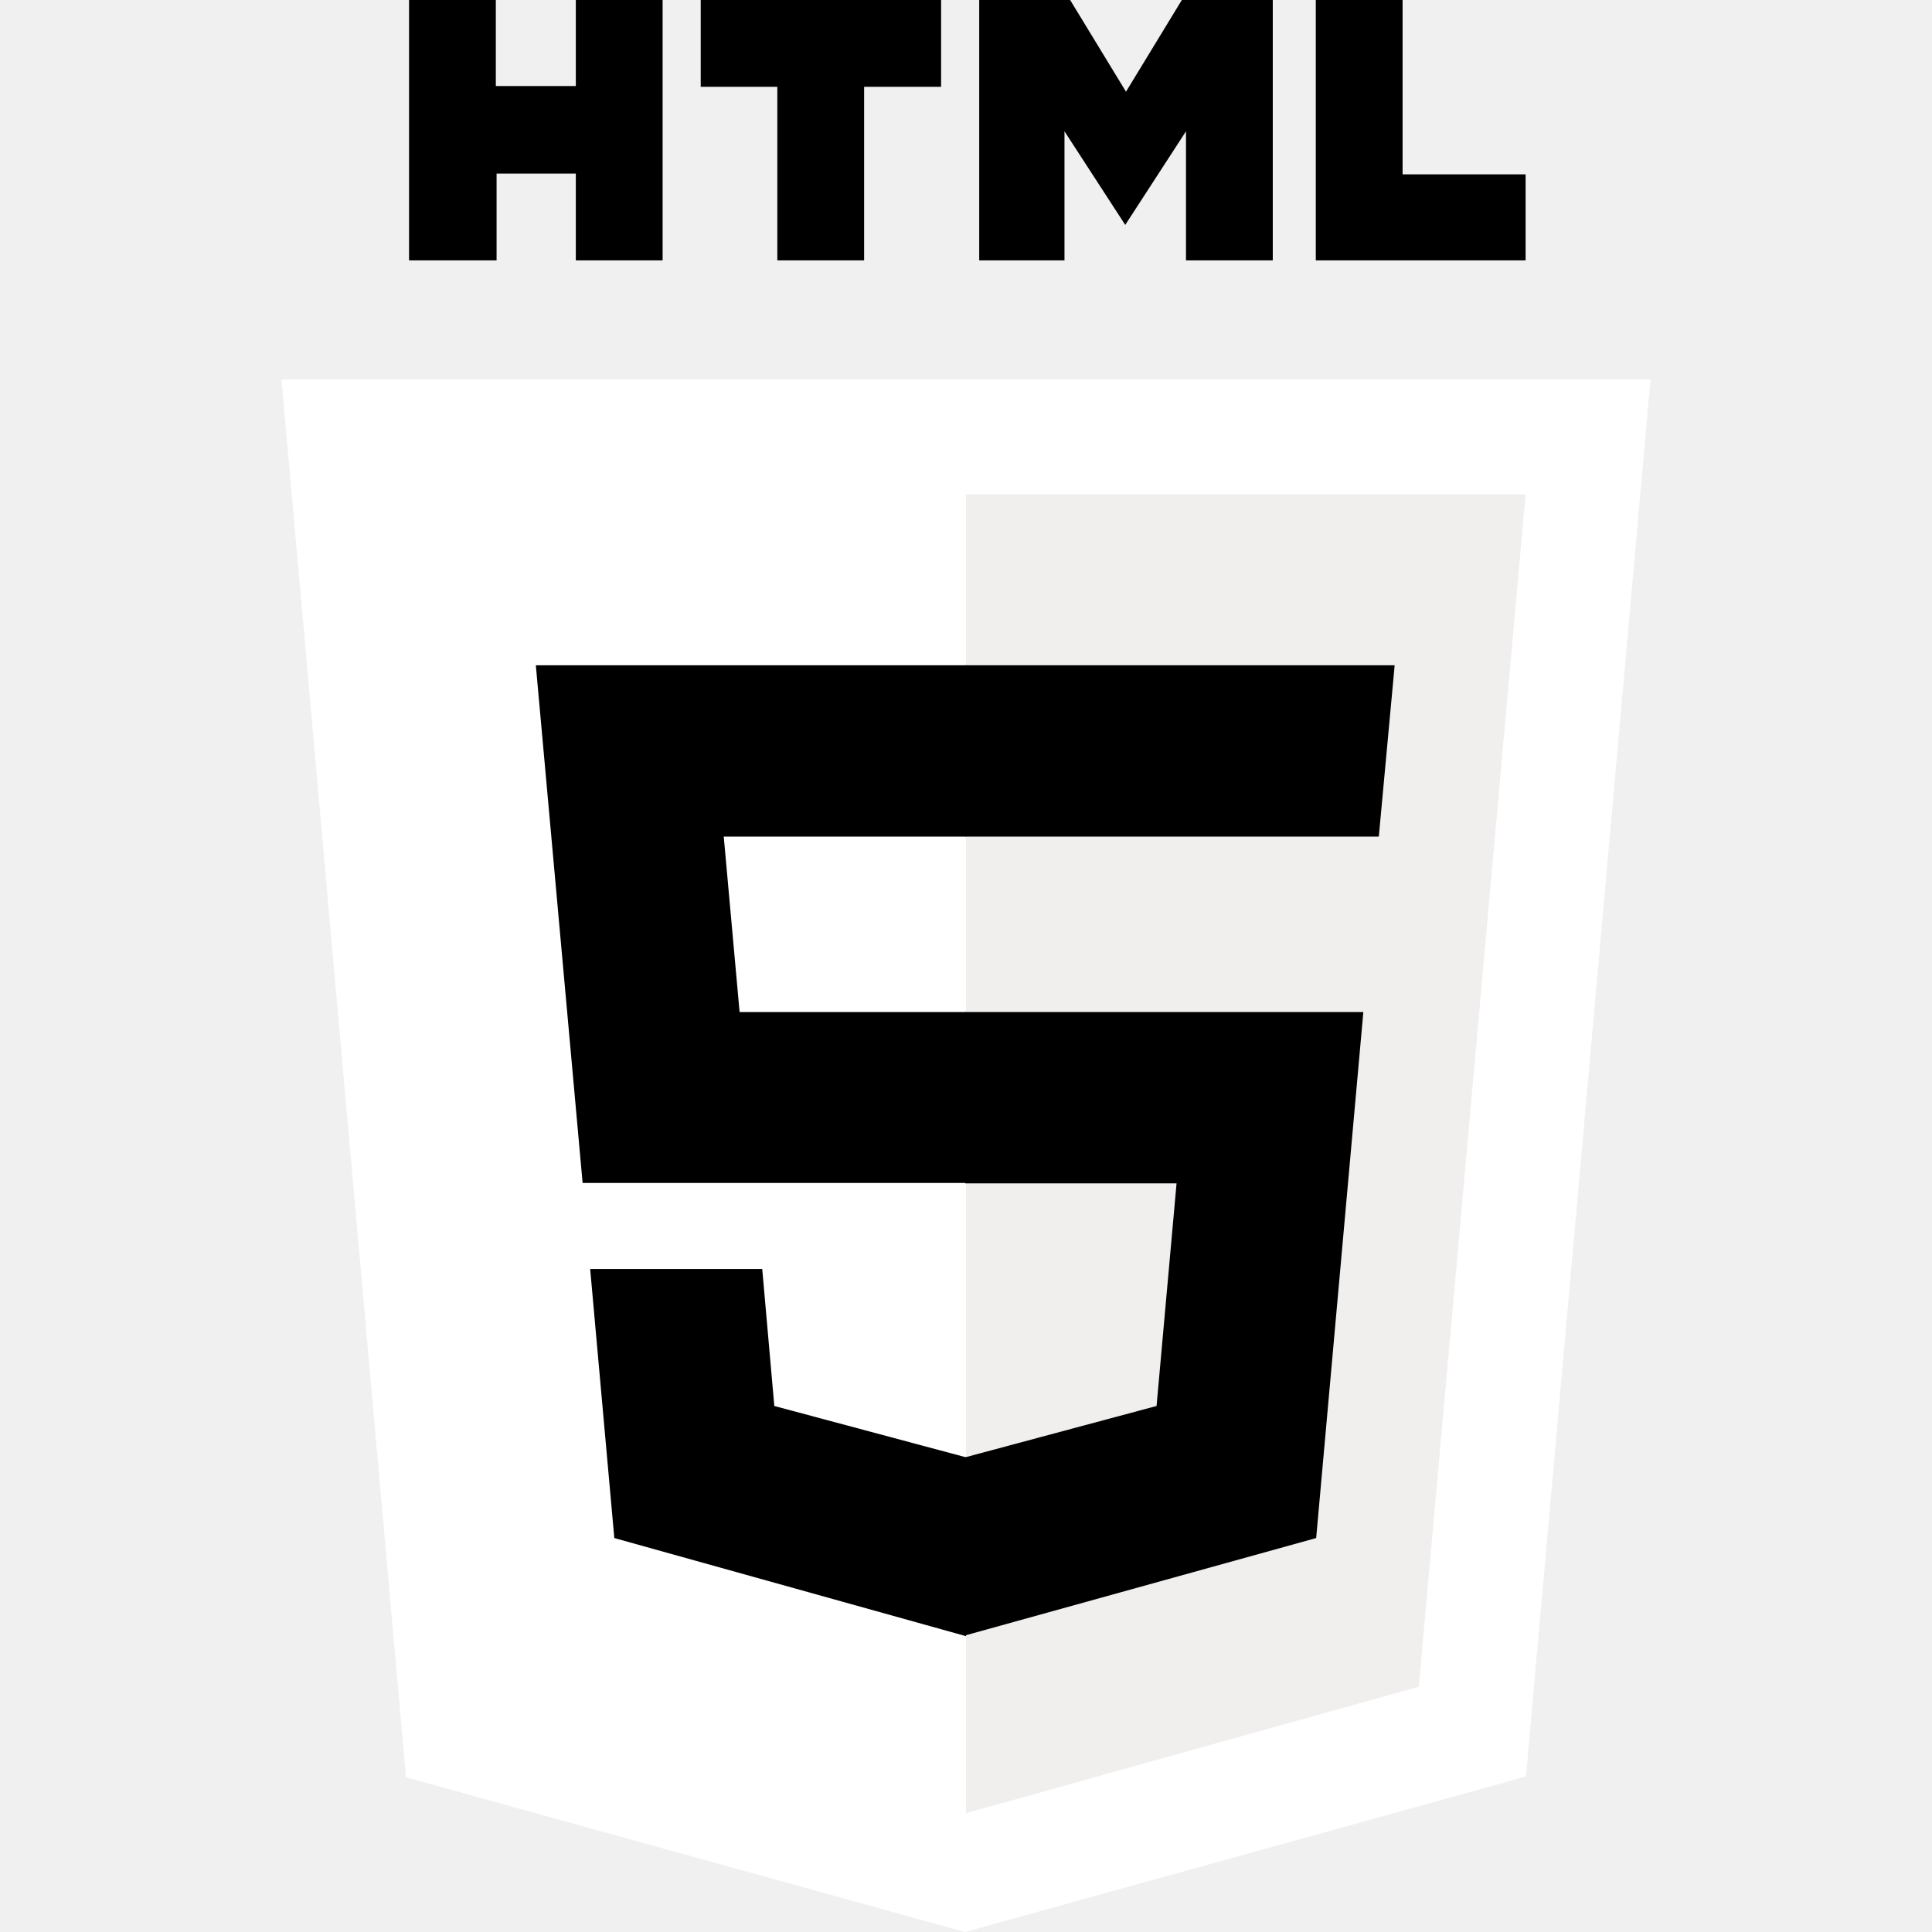
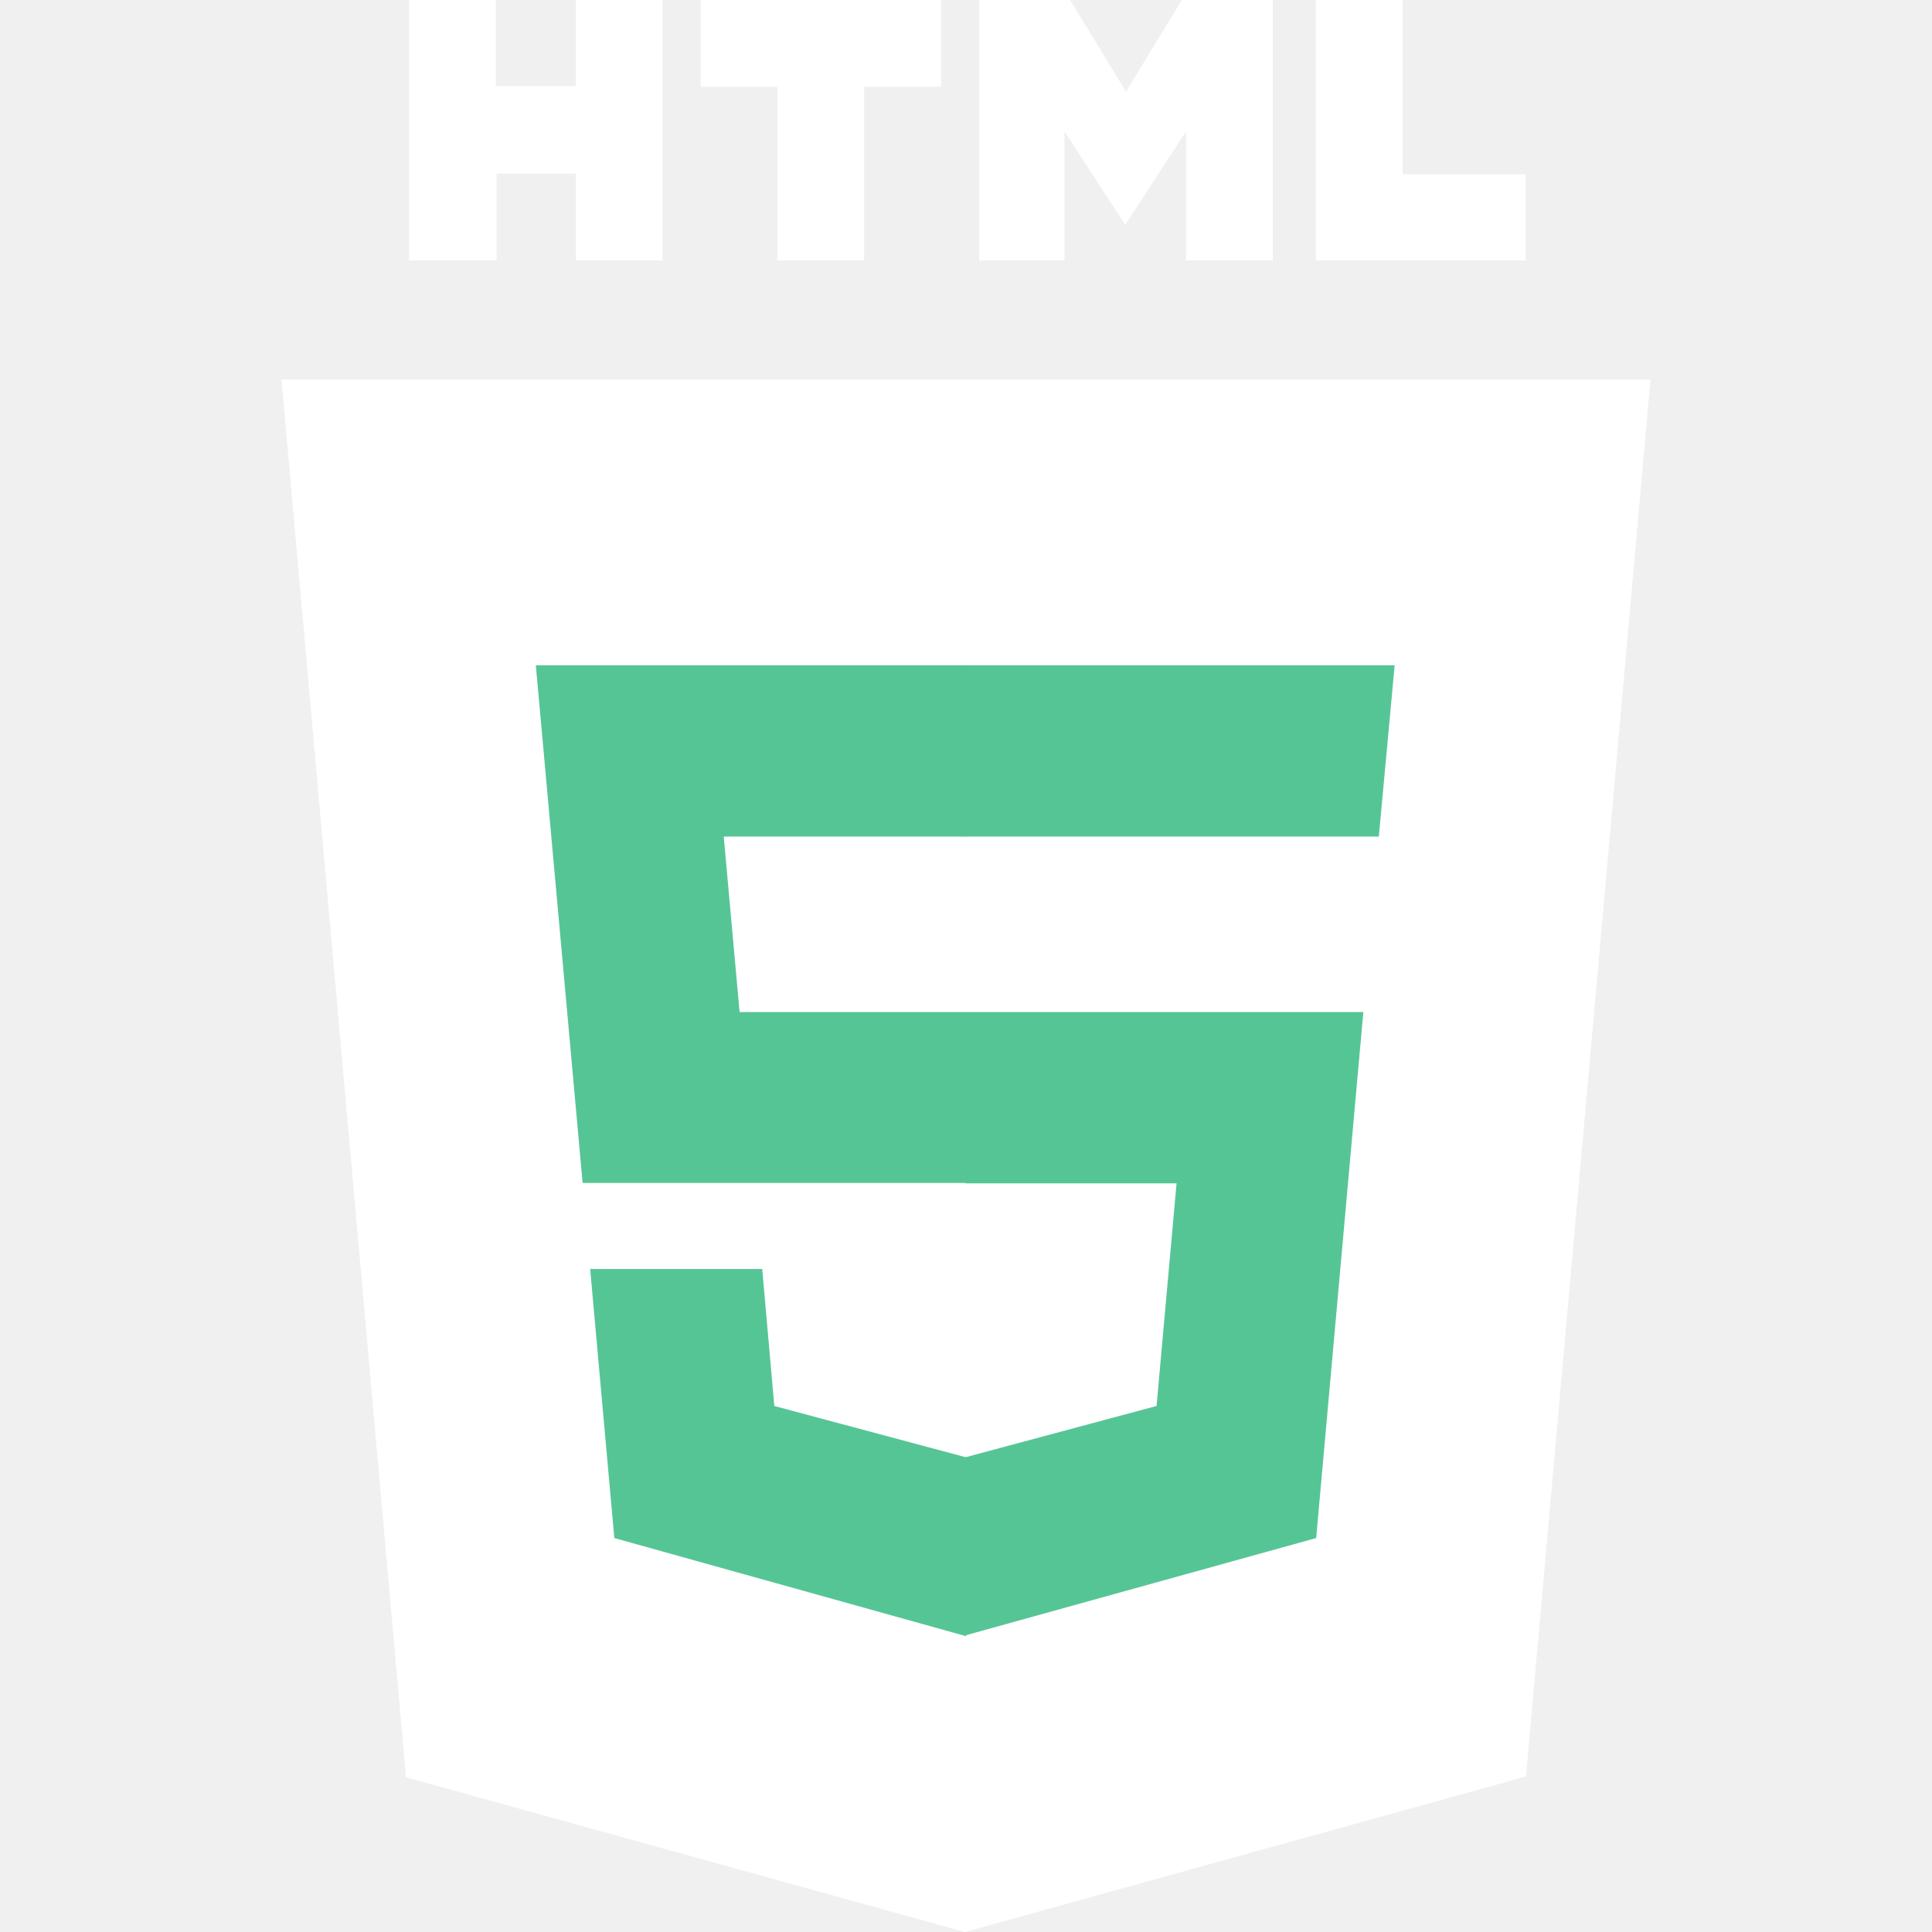
<svg xmlns="http://www.w3.org/2000/svg" viewBox="0 0 512 512">
-   <path d="M108.4 0h23v22.8h21.2V0h23v69h-23V46h-21v23h-23.2M206 23h-20.3V0h63.7v23H229v46h-23M259.5 0h24.1l14.8 24.3L313.2 0h24.1v69h-23V34.8l-16.1 24.8l-16.1-24.8v34.2h-22.6M348.7 0h23v46.2h32.6V69h-55.6" />
+   <path d="M108.4 0h23v22.8h21.2V0h23v69h-23V46h-21v23h-23.2M206 23h-20.3V0h63.7v23H229v46h-23M259.5 0h24.1l14.8 24.3L313.2 0h24.1v69h-23V34.8l-16.1 24.8l-16.1-24.8v34.2h-22.6M348.7 0h23v46.2h32.6V69h-55.6" fill="#ffffff" />
  <path fill="#ffffff" d="M107.6 471l-33-370.4h362.8l-33 370.2L255.7 512" />
-   <path fill="#f1eeee" d="M256 480.5V131H404.3L376 447" />
-   <path fill="#000000" d="M142 176.3h114v45.4h-64.2l4.2 46.5h60v45.3H154.4M156.4 336.3H202l3.2 36.3 50.8 13.6v47.4l-93.2-26" />
-   <path fill="#fffff" d="M369.6 176.3H255.8v45.4h109.6M361.3 268.2H255.8v45.4h56l-5.3 59-50.7 13.6v47.2l93-25.8" />
+   <path fill="#ffffff" d="M256 480.5V131H404.3L376 447" />
+   <path fill="#56C596" d="M142 176.3h114v45.4h-64.2l4.2 46.5h60v45.3H154.4M156.4 336.3H202l3.2 36.3 50.8 13.6v47.4l-93.2-26" />
+   <path fill="#56C596" d="M369.6 176.3H255.8v45.4h109.6M361.3 268.2H255.8v45.4h56l-5.3 59-50.7 13.6v47.2l93-25.8" />
</svg>
